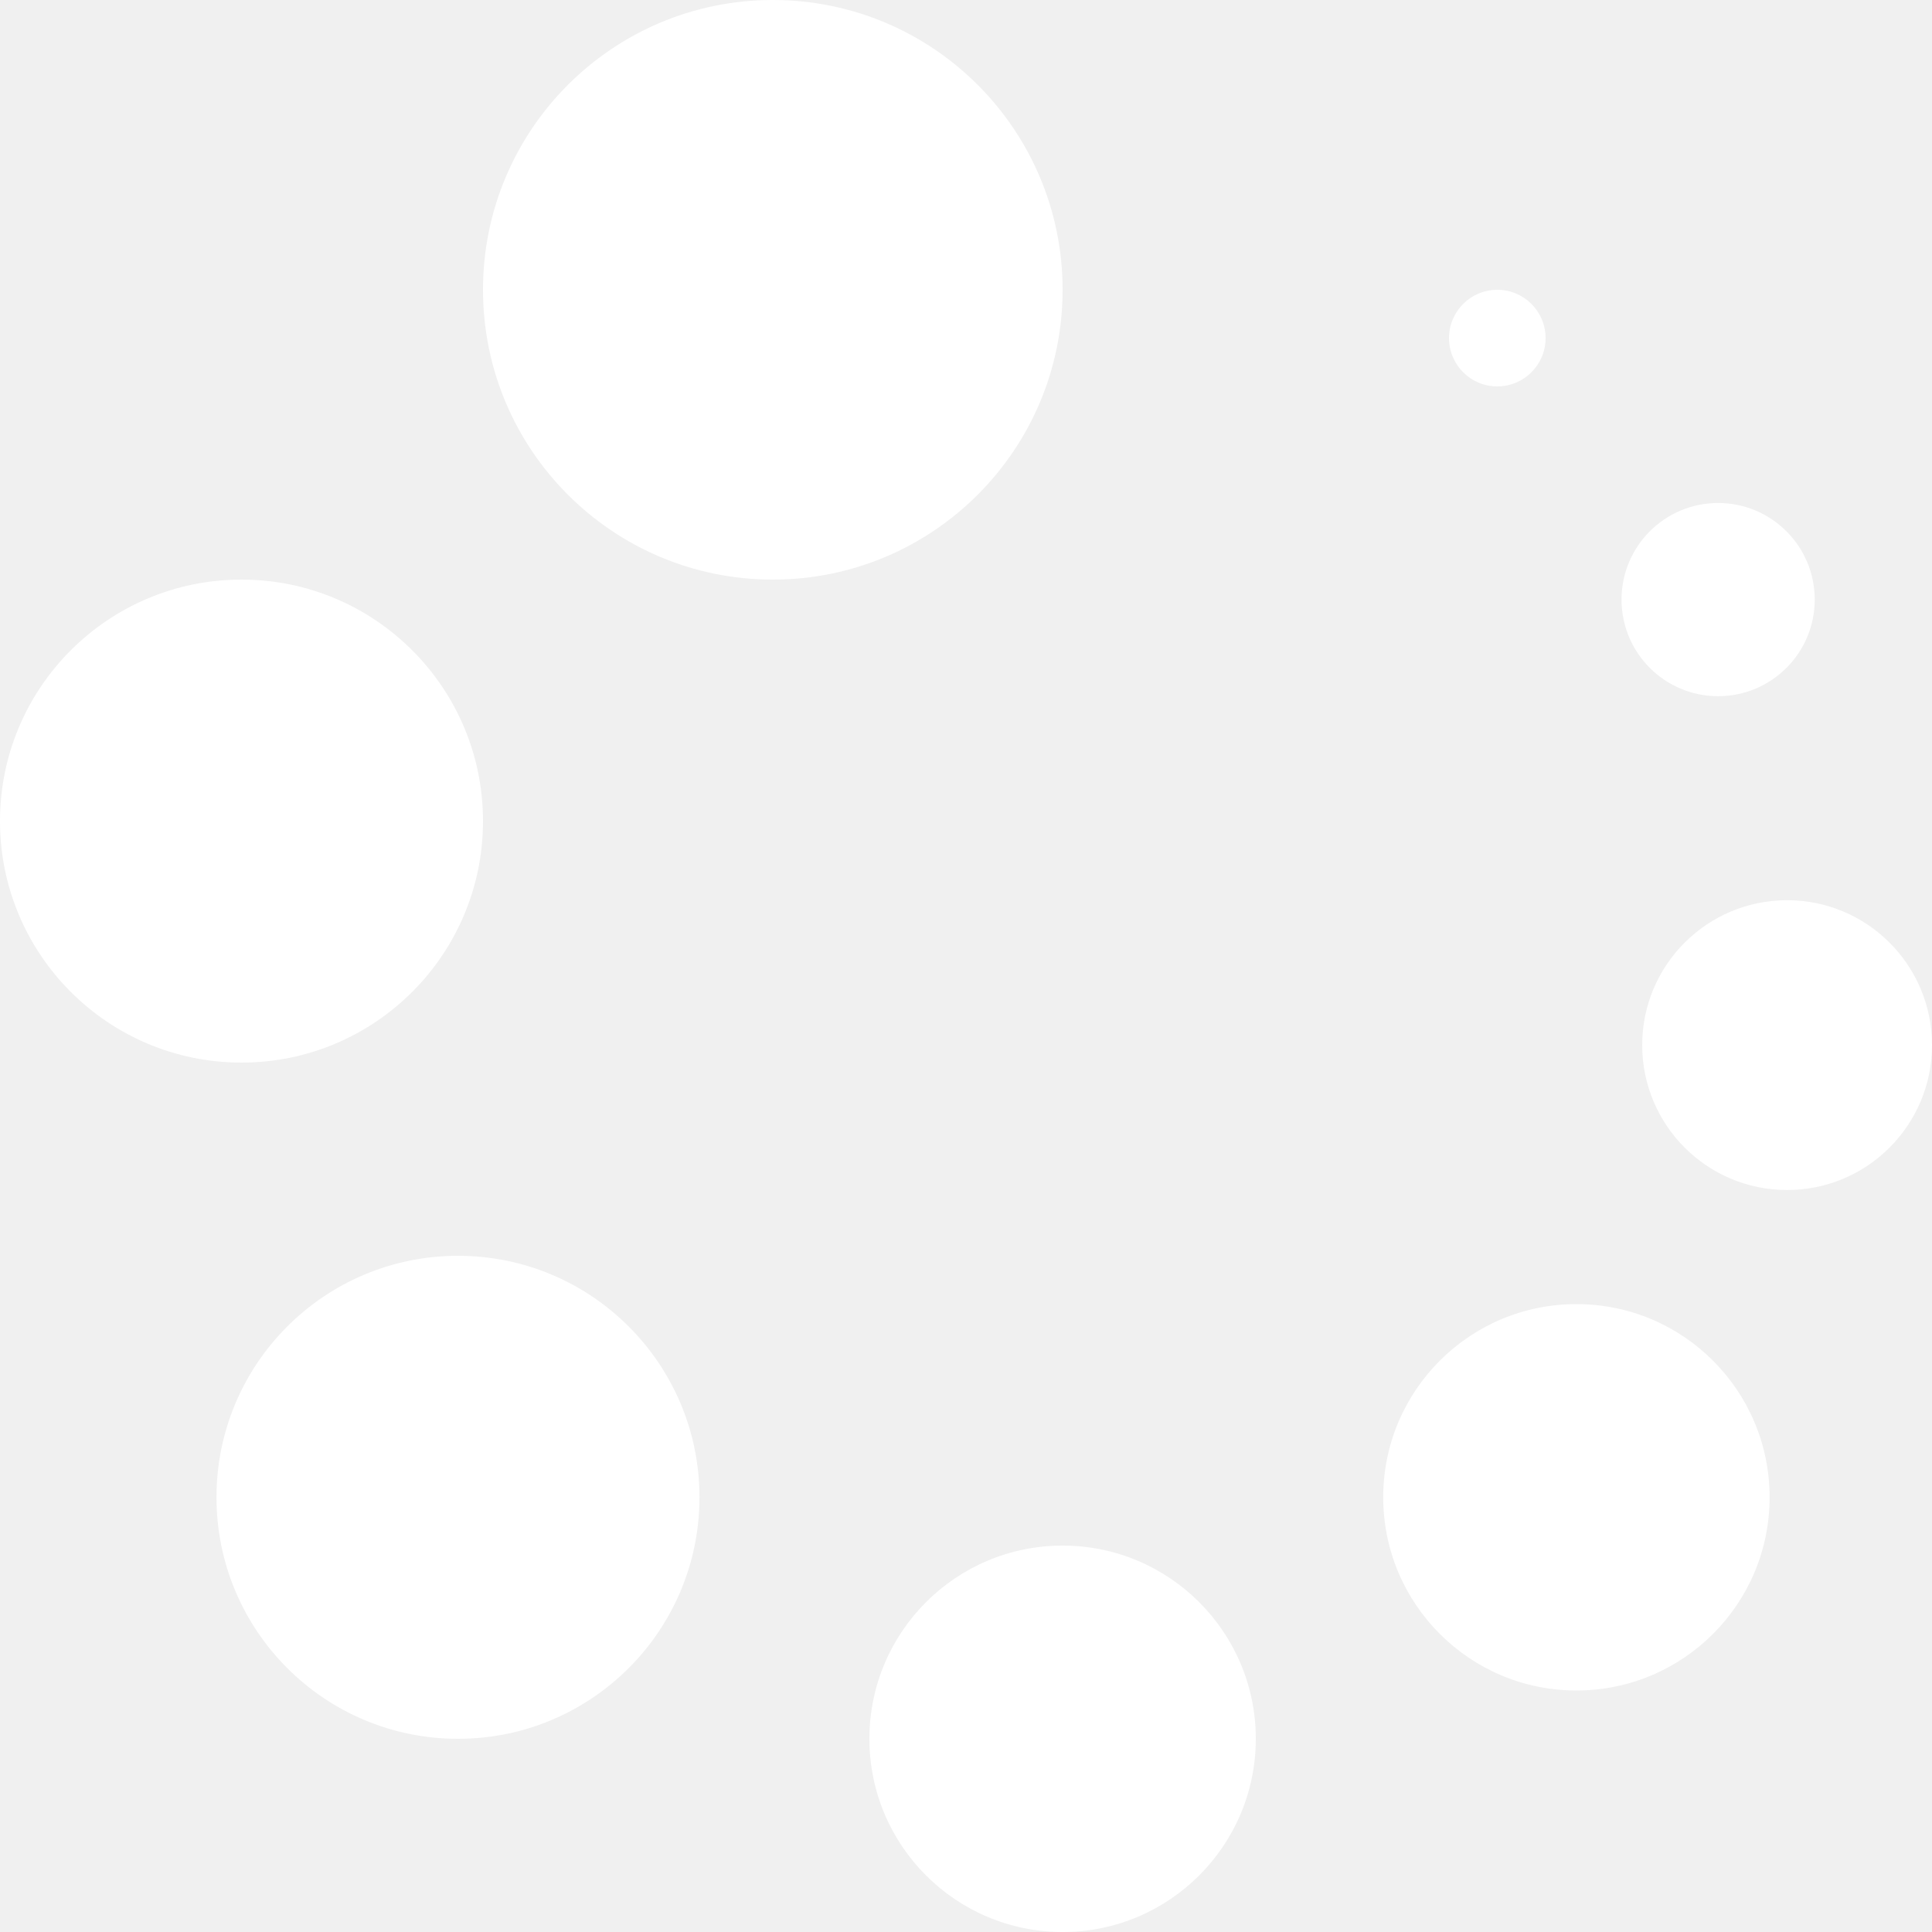
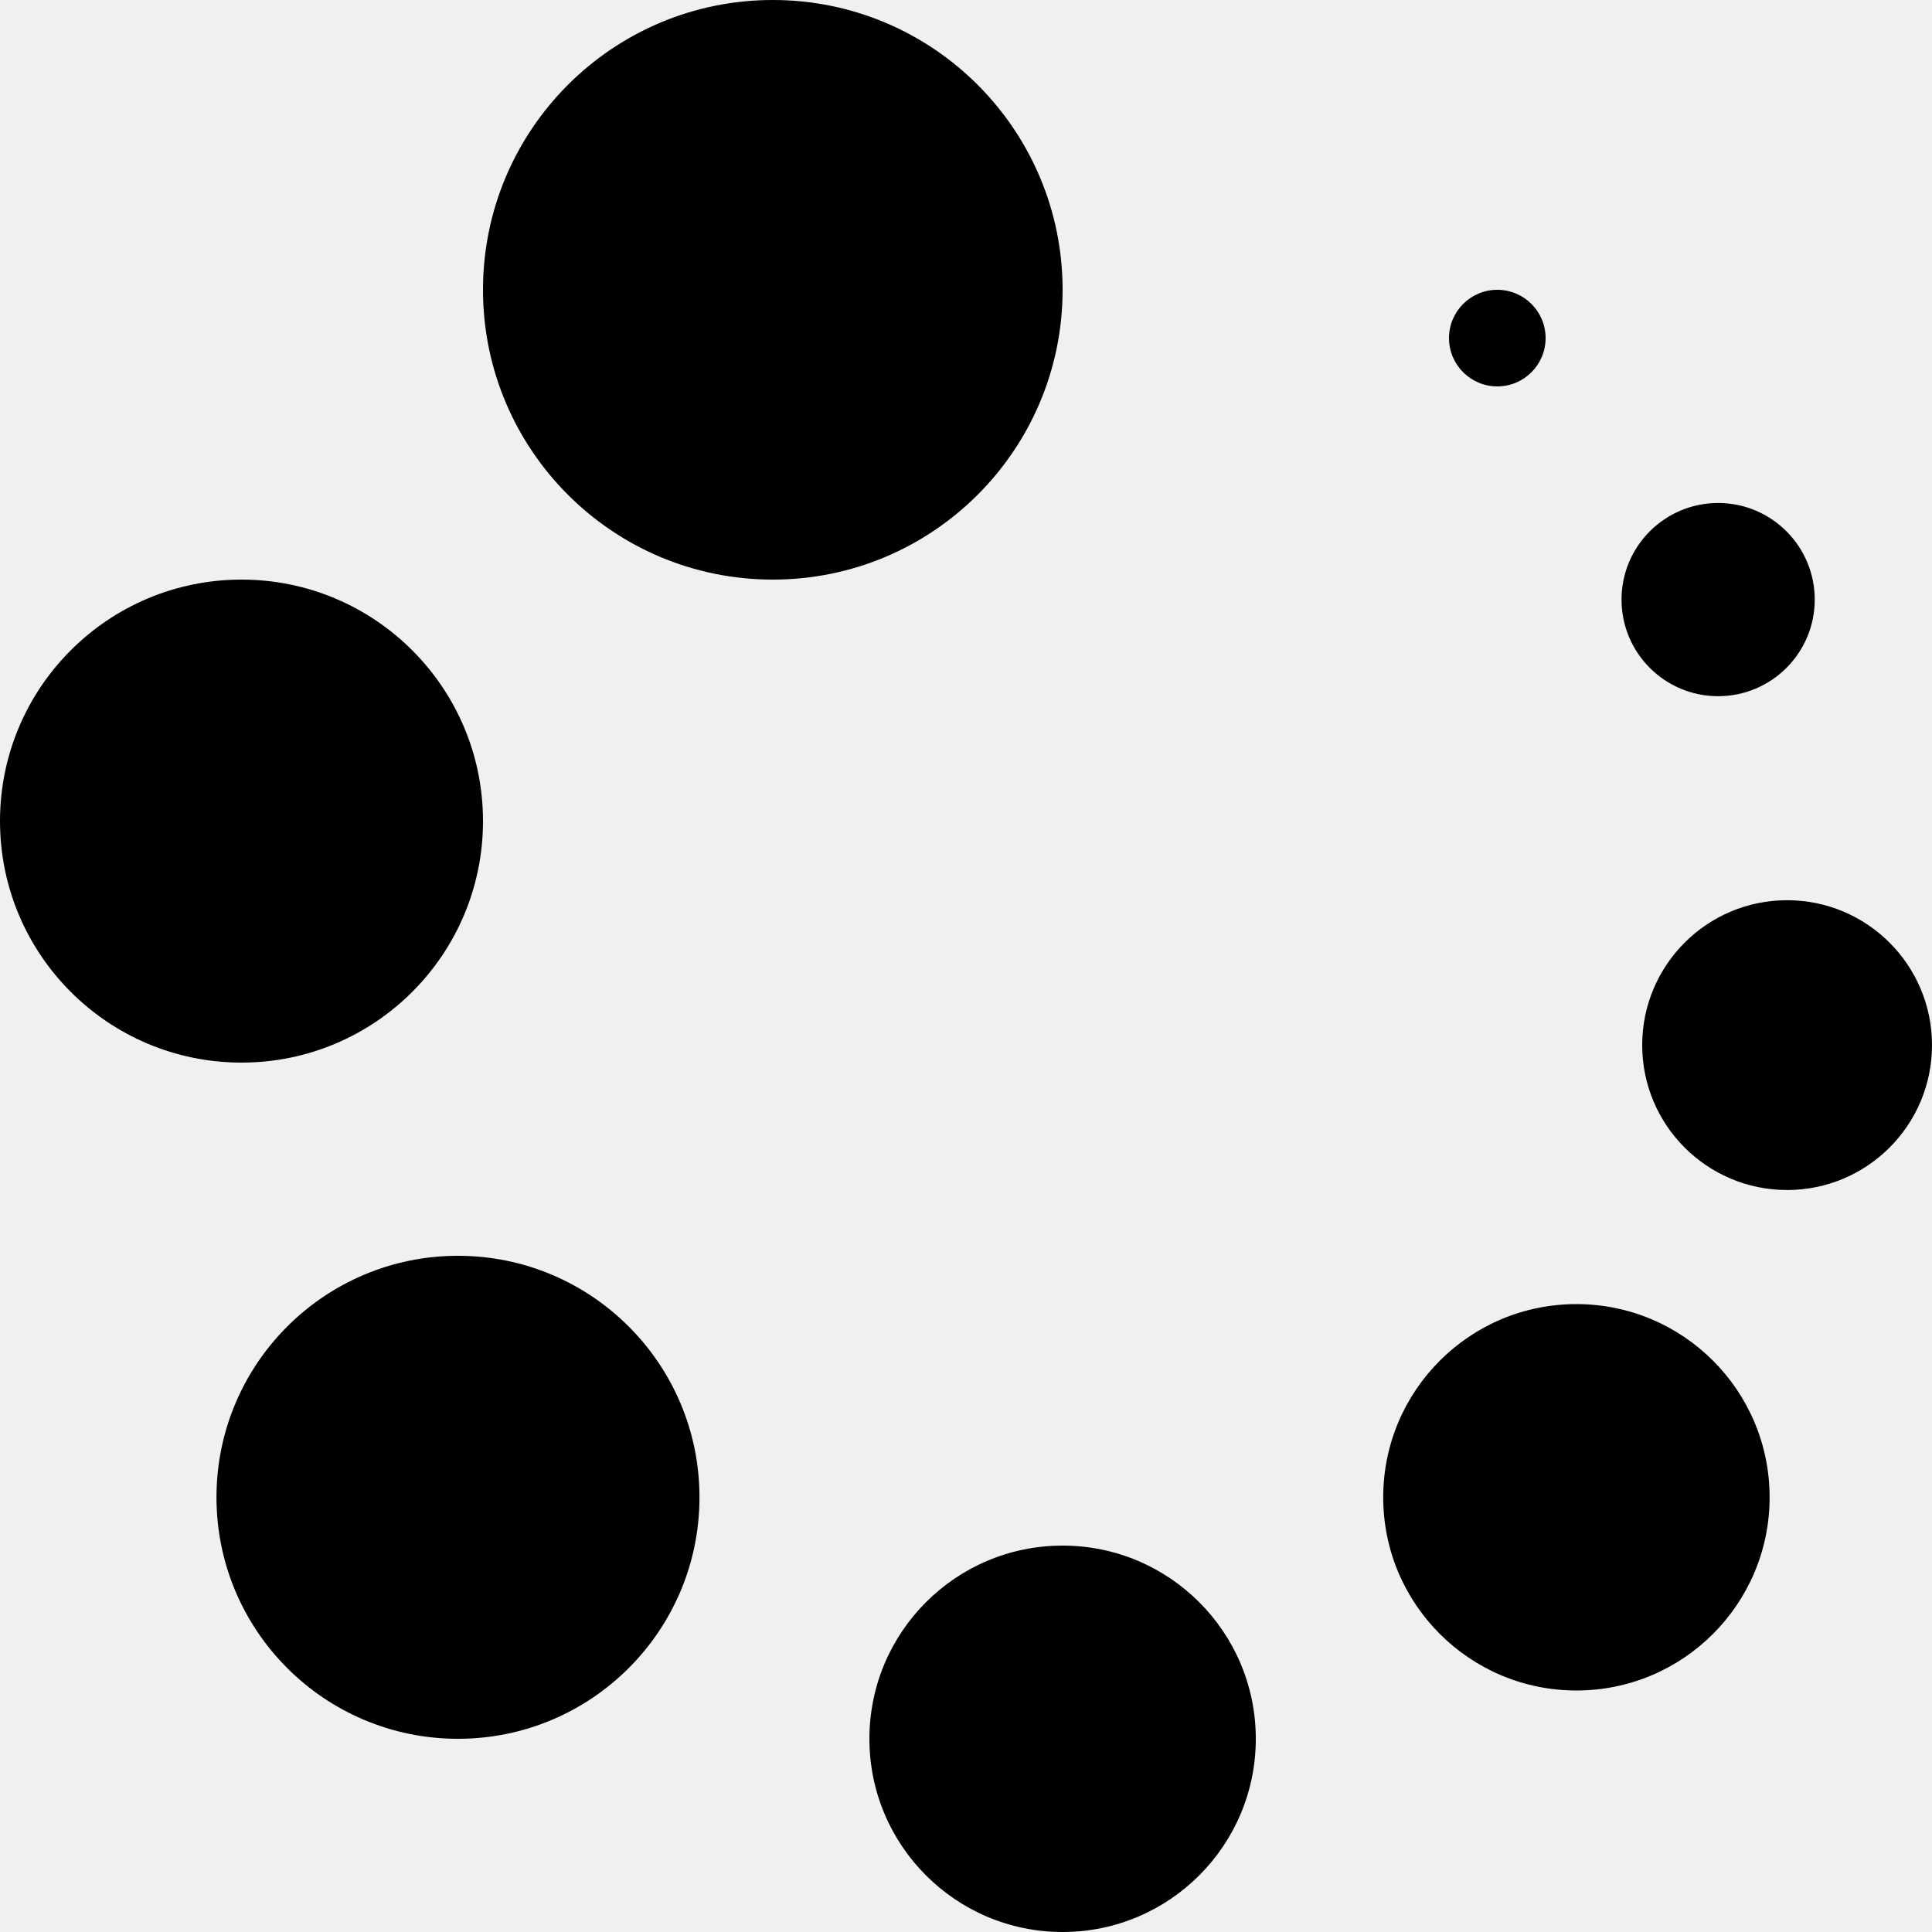
<svg xmlns="http://www.w3.org/2000/svg" width="50" height="50" preserveAspectRatio="xMidYMid meet" viewBox="0 0 20 20" style="-ms-transform: rotate(360deg); -webkit-transform: rotate(360deg); transform: rotate(360deg);">
-   <path fill="white" fill-rule="evenodd" d="M11 16a2 2 0 1 1 0 4a2 2 0 0 1 0-4Zm-6.259-3a2.5 2.5 0 1 1 0 5a2.5 2.5 0 0 1 0-5Zm11.578.5a2 2 0 1 1 0 4a2 2 0 0 1 0-4ZM18.5 9.319a1.5 1.5 0 1 1 0 3a1.5 1.5 0 0 1 0-3ZM2.5 6a2.5 2.5 0 1 1 0 5a2.5 2.5 0 0 1 0-5Zm15.286-.793a1 1 0 1 1 0 2a1 1 0 0 1 0-2ZM8 0a3 3 0 1 1 0 6a3 3 0 0 1 0-6Zm7.5 3a.5.5 0 1 1 0 1a.5.5 0 0 1 0-1Z" />
+   <path fill="black" fill-rule="evenodd" d="M11 16a2 2 0 1 1 0 4a2 2 0 0 1 0-4Zm-6.259-3a2.5 2.5 0 1 1 0 5a2.5 2.5 0 0 1 0-5Zm11.578.5a2 2 0 1 1 0 4a2 2 0 0 1 0-4ZM18.5 9.319a1.5 1.5 0 1 1 0 3a1.5 1.5 0 0 1 0-3ZM2.5 6a2.5 2.5 0 1 1 0 5a2.5 2.5 0 0 1 0-5Zm15.286-.793a1 1 0 1 1 0 2a1 1 0 0 1 0-2ZM8 0a3 3 0 1 1 0 6a3 3 0 0 1 0-6Zm7.5 3a.5.5 0 1 1 0 1a.5.5 0 0 1 0-1Z" />
</svg>
